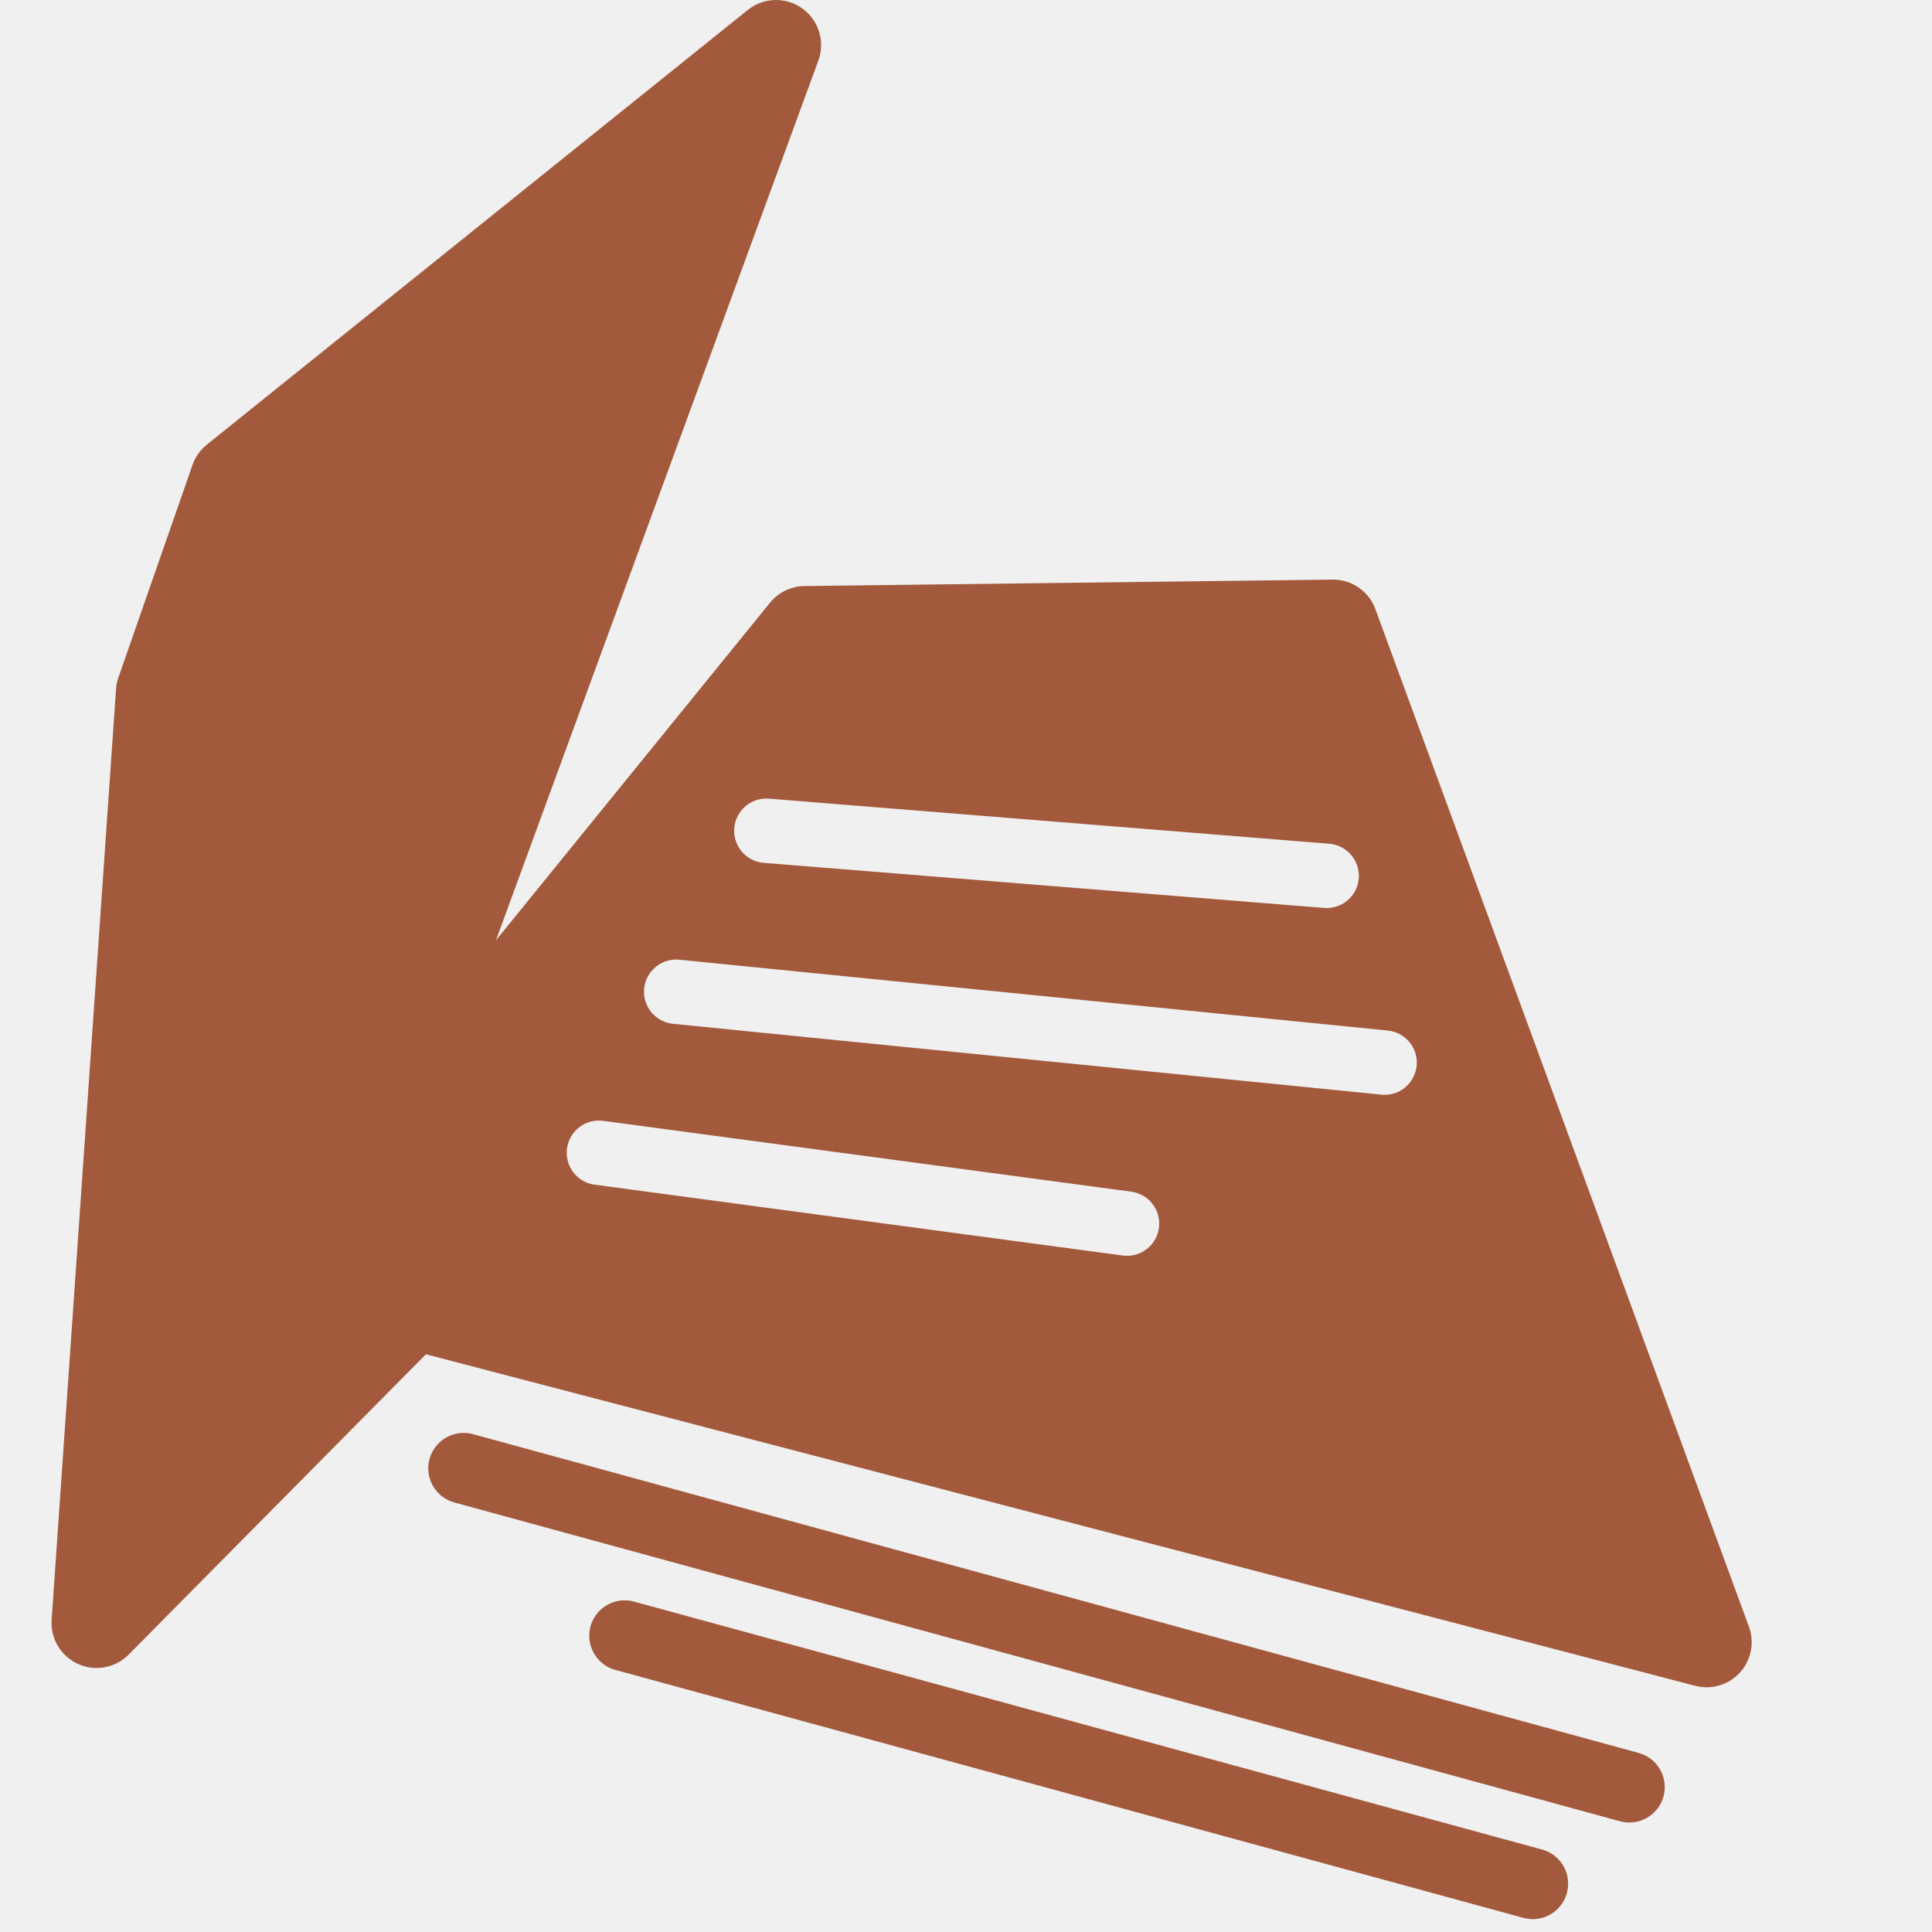
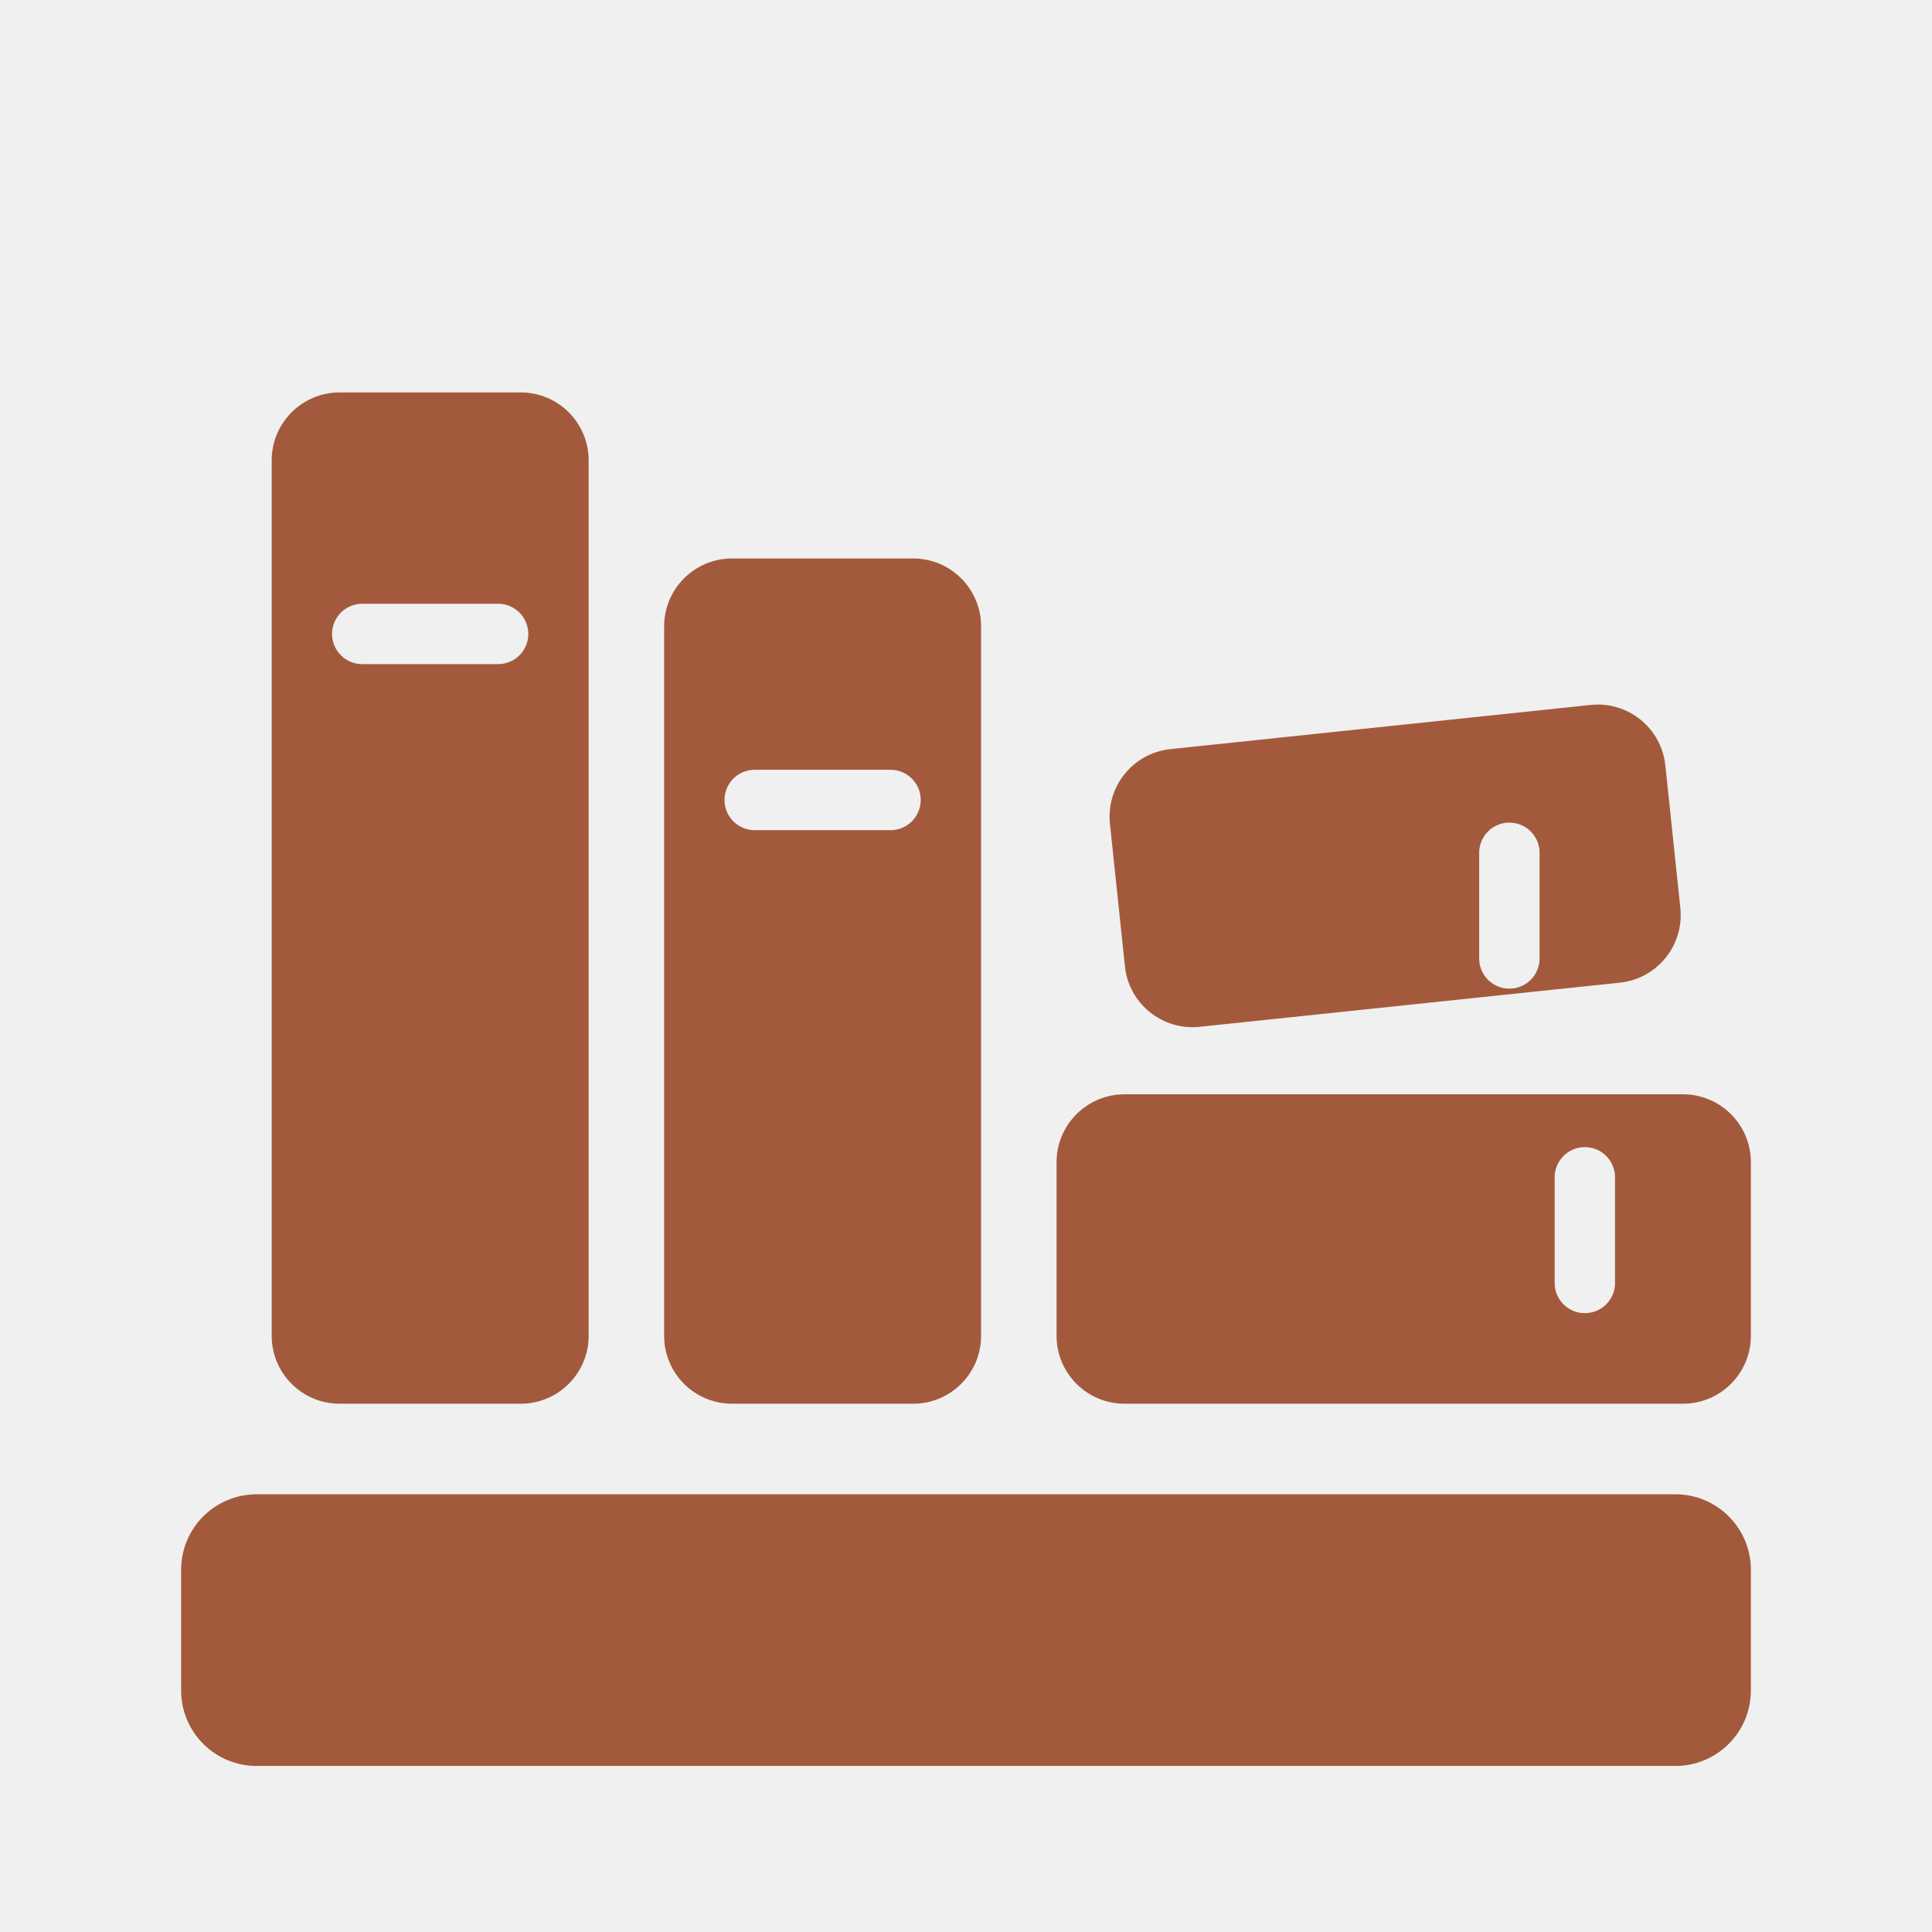
- <svg xmlns="http://www.w3.org/2000/svg" width="512" height="512" viewBox="-24 -10 600 600" fill="none">
-   <style>@media (prefers-color-scheme: dark){.m{fill:#D9906F;stroke:#D9906F}}</style>
+ <svg xmlns="http://www.w3.org/2000/svg" width="512" height="512" viewBox="0 0 512 512" fill="none">
+   <style>@media (prefers-color-scheme: dark){.m{fill:#D9906F}}</style>
  <defs>
-     <mask id="w" maskUnits="userSpaceOnUse" x="-24" y="-10" width="600" height="600">
-       <rect x="-24" y="-10" width="600" height="600" fill="#fff" />
-       <path stroke="#000" stroke-width="20" stroke-linecap="round" d="M214 248L388 262M186 298L406 320M162 348L326 370" />
+     <mask id="b" maskUnits="userSpaceOnUse" x="0" y="0" width="512" height="512">
+       <rect width="512" height="512" fill="#fff" />
+       <path stroke="#000" stroke-width="16" stroke-linecap="round" d="M96 168H132M200 212H236M420 312V340M400 226V254" />
    </mask>
  </defs>
-   <g class="m" fill="#A35A3C" stroke="#A35A3C">
-     <polygon mask="url(#w)" stroke-width="28" stroke-linejoin="round" points="217,4 88,356 226,186 390,184 506,500 104,395 6,494 26,205 49,139" />
-     <path fill="none" stroke-width="22" stroke-linecap="round" d="M120 446L482 545M170 498L452 575" />
+   <g class="m" fill="#A35A3C" mask="url(#b)">
+     <rect x="48" y="396" width="416" height="72" rx="20" />
+     <rect x="72" y="104" width="84" height="268" rx="18" />
+     <rect x="176" y="148" width="84" height="224" rx="18" />
+     <rect x="280" y="290" width="184" height="82" rx="18" />
+     <rect x="300" y="200" width="148" height="74" rx="18" transform="rotate(-6 300 274)" />
  </g>
</svg>
